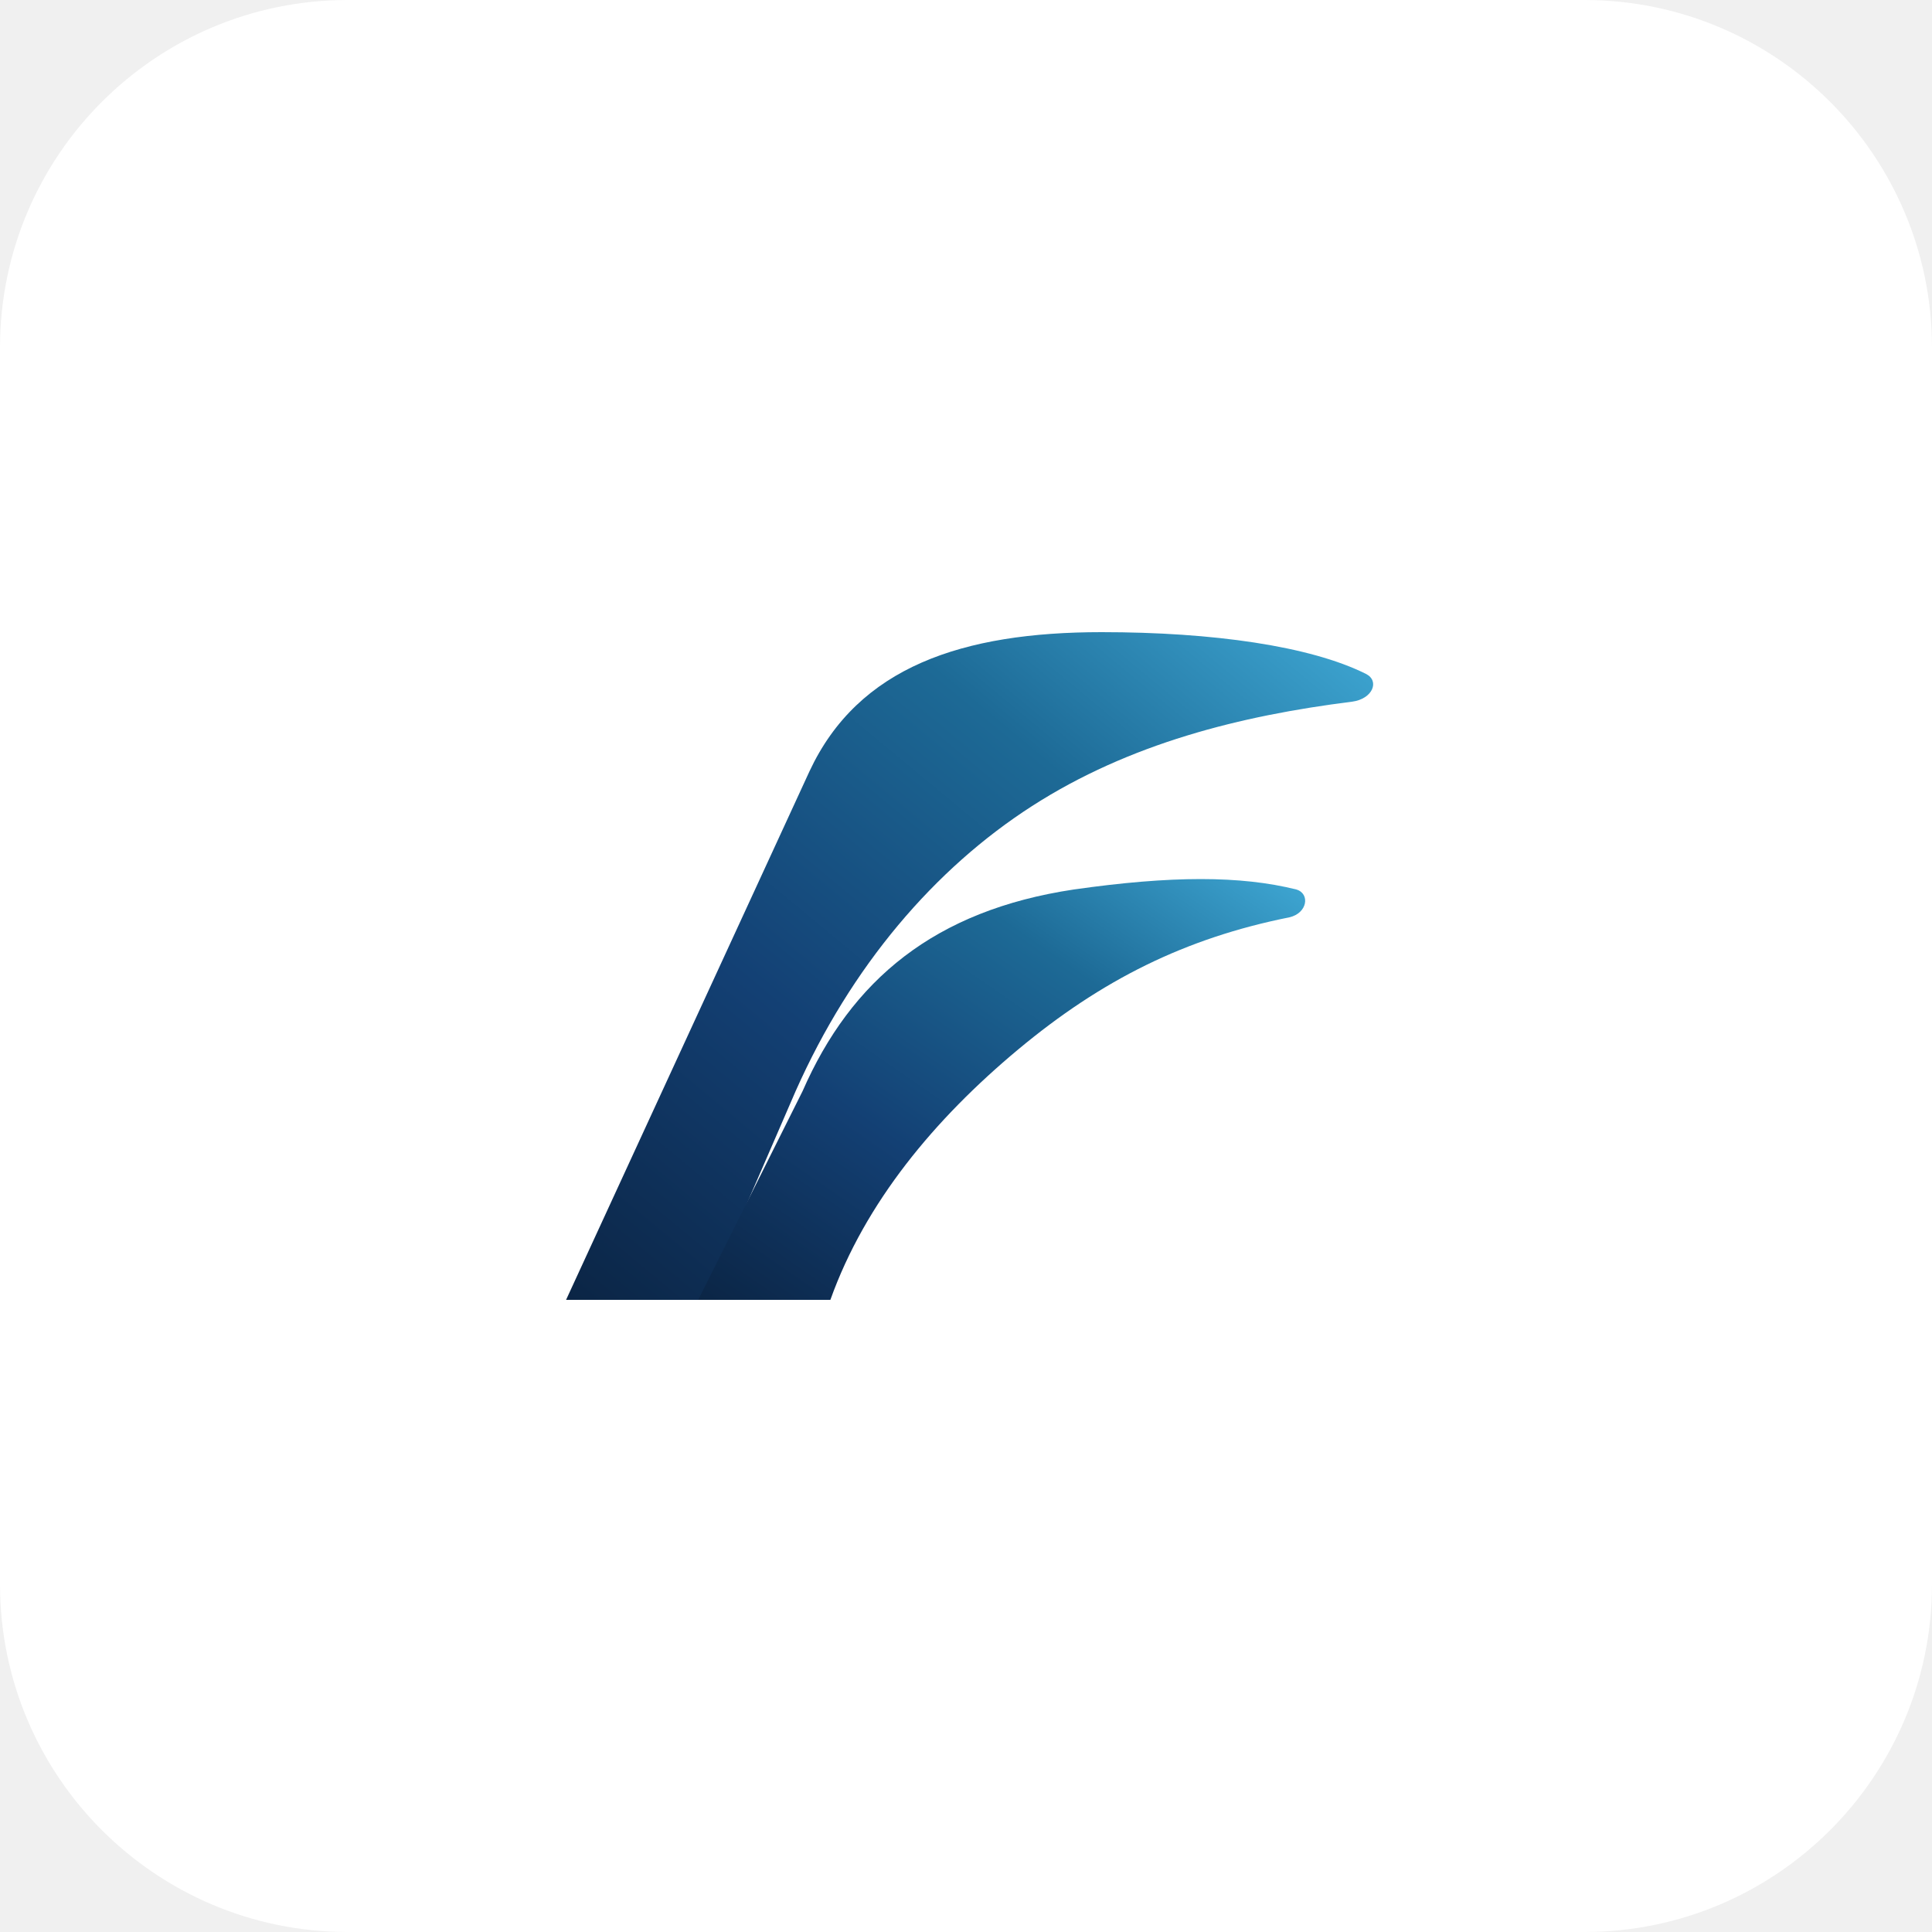
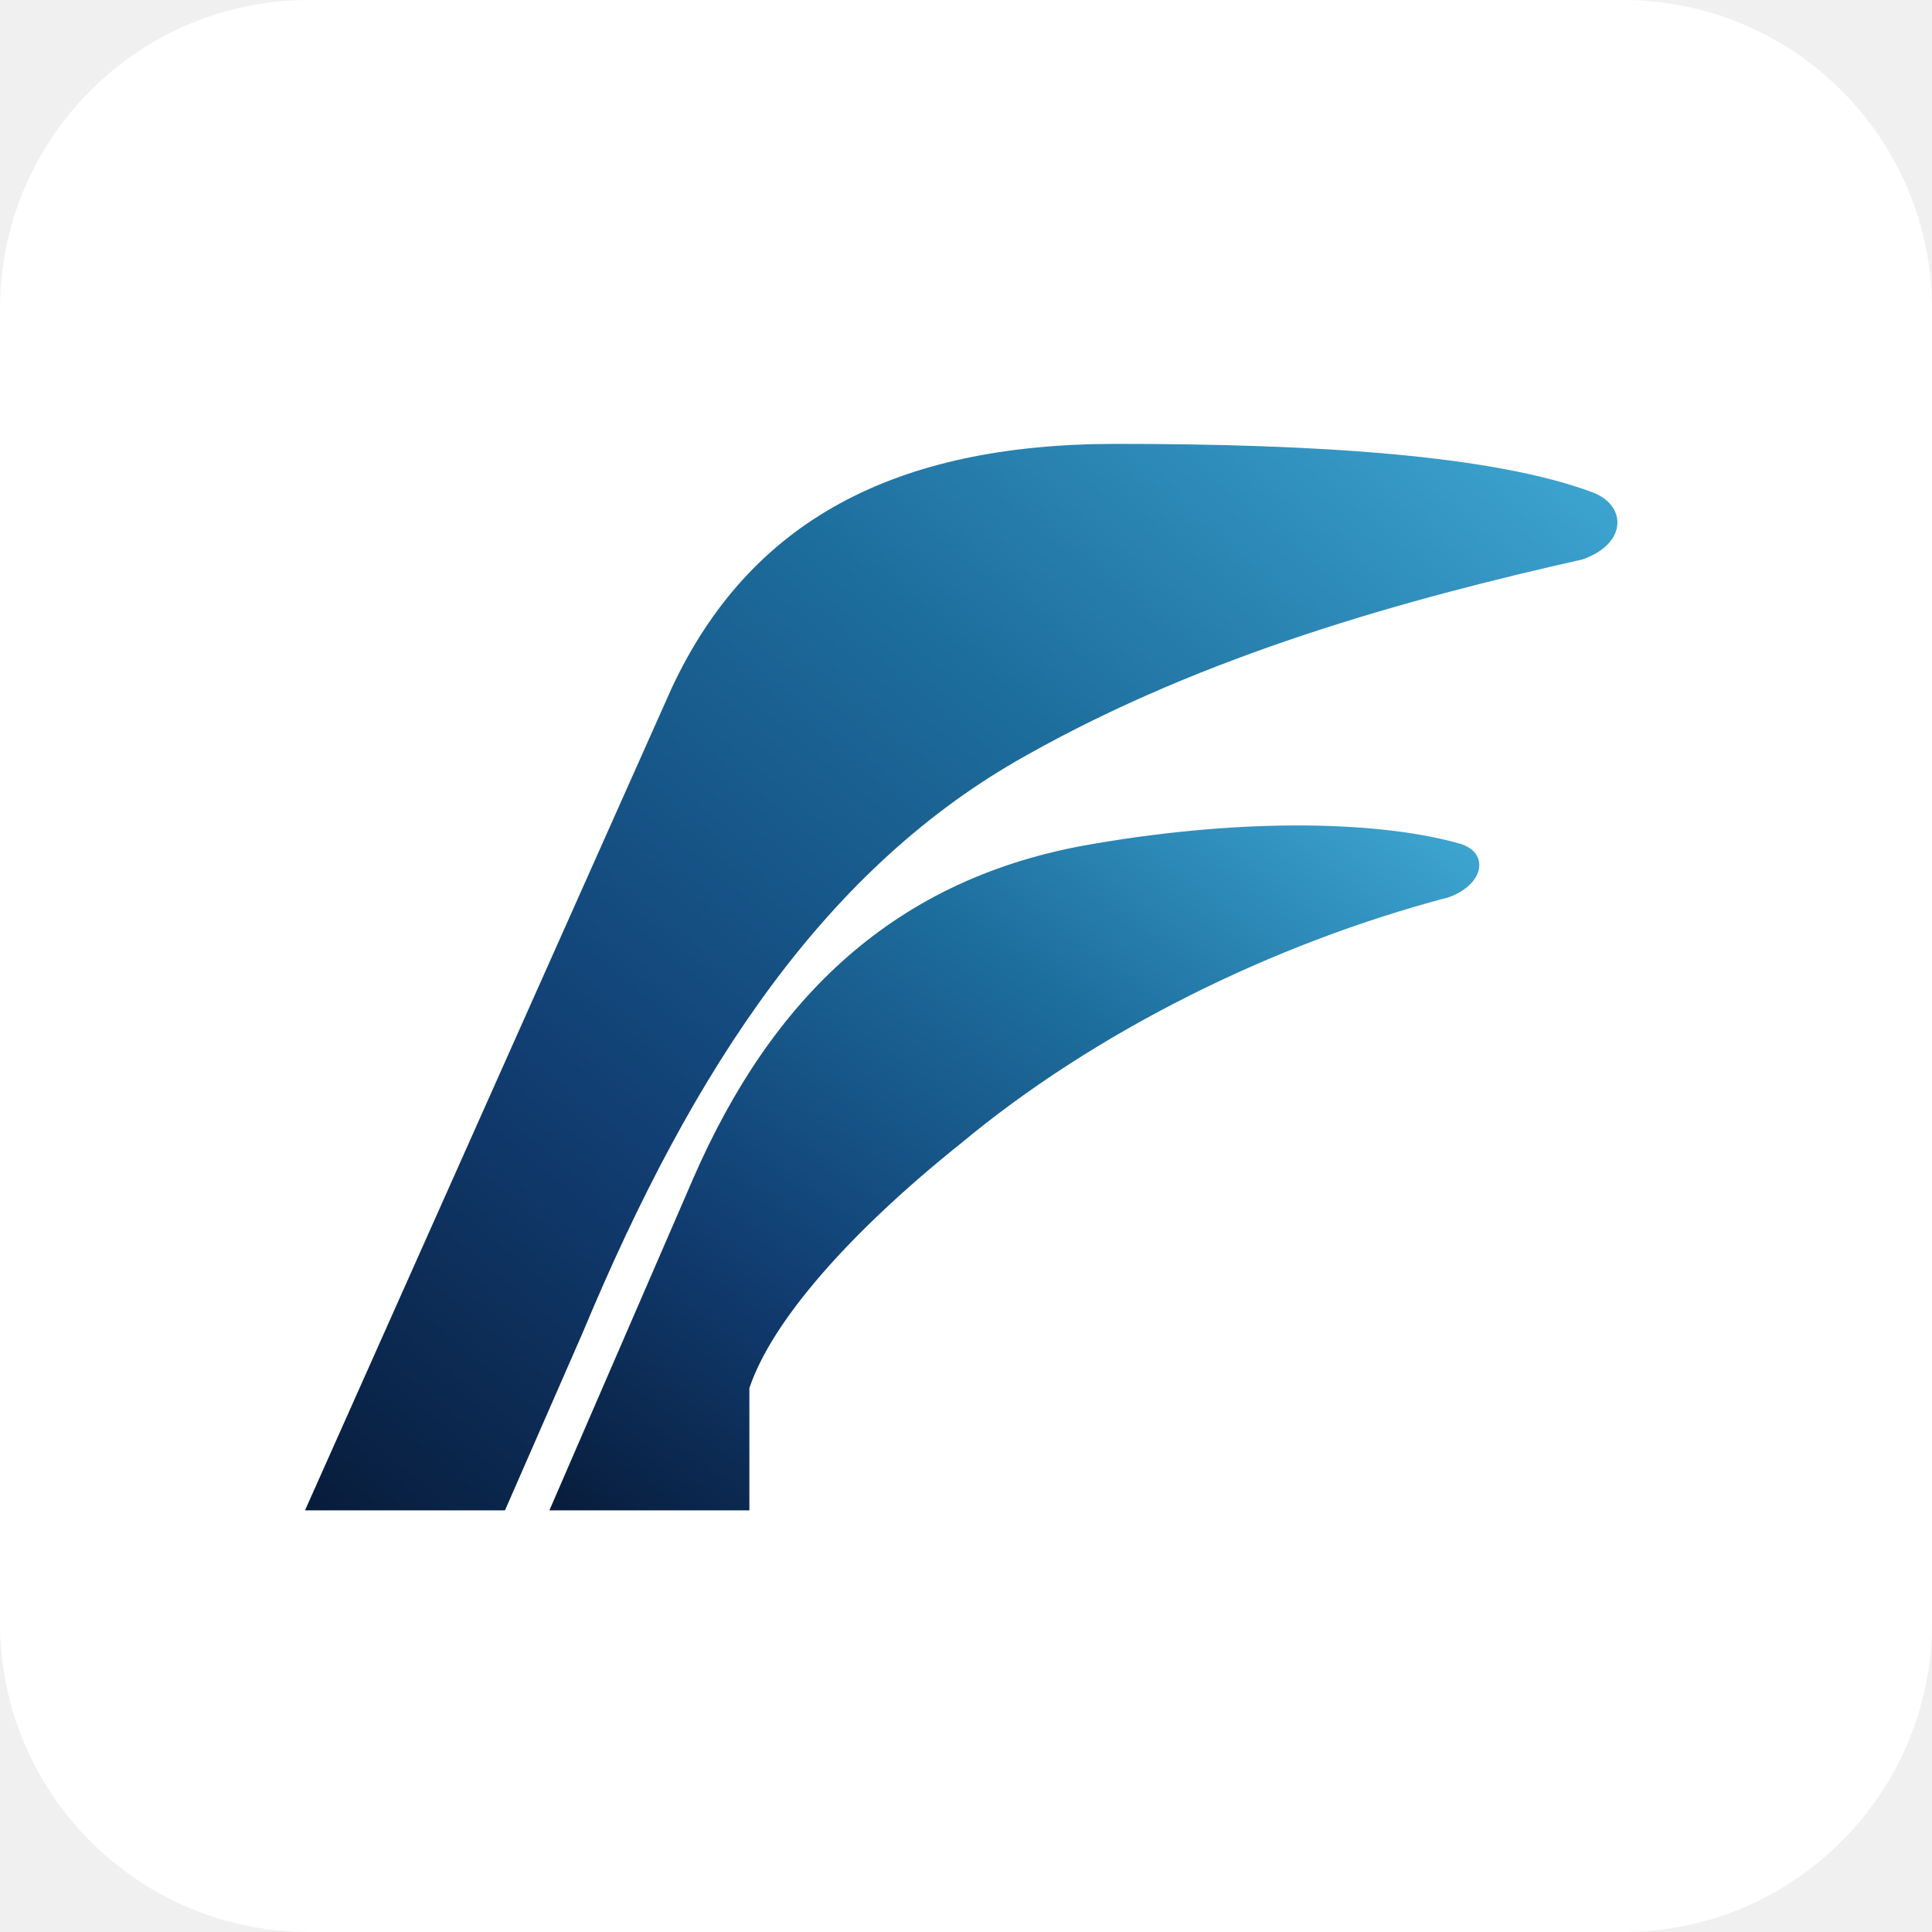
<svg xmlns="http://www.w3.org/2000/svg" viewBox="0 0 1000 1000" width="1000" height="1000">
  <defs>
    <linearGradient id="brandGradient" x1="0%" y1="100%" x2="100%" y2="0%">
-       <stop offset="0%" stop-color="#0b2545" />
-       <stop offset="35%" stop-color="#134074" />
-       <stop offset="70%" stop-color="#1d6a96" />
+       <stop offset="0%" stop-color="#081c3b" />
+       <stop offset="30%" stop-color="#113e73" />
+       <stop offset="65%" stop-color="#1d6e9d" />
      <stop offset="100%" stop-color="#3fa8d4" />
    </linearGradient>
    <linearGradient id="brandGradientLight" x1="0%" y1="100%" x2="100%" y2="0%">
-       <stop offset="0%" stop-color="#ffffff" />
-       <stop offset="100%" stop-color="#60c5ef" />
+       <stop offset="0%" stop-color="#081c3b" />
+       <stop offset="50%" stop-color="#1a6393" />
+       <stop offset="100%" stop-color="#4dbbe5" />
    </linearGradient>
  </defs>
-   <rect width="1000" height="1000" fill="#ffffff" rx="180" />
-   <g transform="translate(500, 500) scale(0.72) translate(-602.5, -490)">
-     <path d="M 315 730               L 490 350               C 525 275, 600 250, 700 250               C 780 250, 850 260, 890 280               C 900 285, 895 298, 880 300               C 800 310, 720 330, 650 375               C 580 420, 520 490, 480 580               L 415 730               Z" fill="url(#brandGradient)" />
-     <path d="M 410 730               L 485 580               C 520 500, 580 450, 680 435               C 750 425, 800 425, 840 435               C 850 438, 848 452, 835 455               C 760 470, 700 500, 640 550               C 580 600, 530 660, 505 730               Z" fill="url(#brandGradient)" />
+   <rect width="1000" height="1000" fill="#ffffff" rx="160" />
+   <g transform="translate(500, 500) scale(1.15) translate(-612.5, -485)">
+     <path d="M 315 730               L 480 360               C 515 285, 580 250, 680 250               C 770 250, 850 255, 895 272               C 910 278, 910 295, 890 302               C 810 320, 720 345, 640 390               C 550 440, 490 530, 440 650               L 405 730               Z" fill="url(#brandGradient)" />
+     <path d="M 425 730               L 490 580               C 525 500, 580 445, 670 430               C 740 418, 800 420, 835 430               C 848 434, 846 448, 830 454               C 750 475, 670 515, 610 565               C 560 605, 525 645, 515 675               L 515 730               Z" fill="url(#brandGradient)" />
  </g>
</svg>
